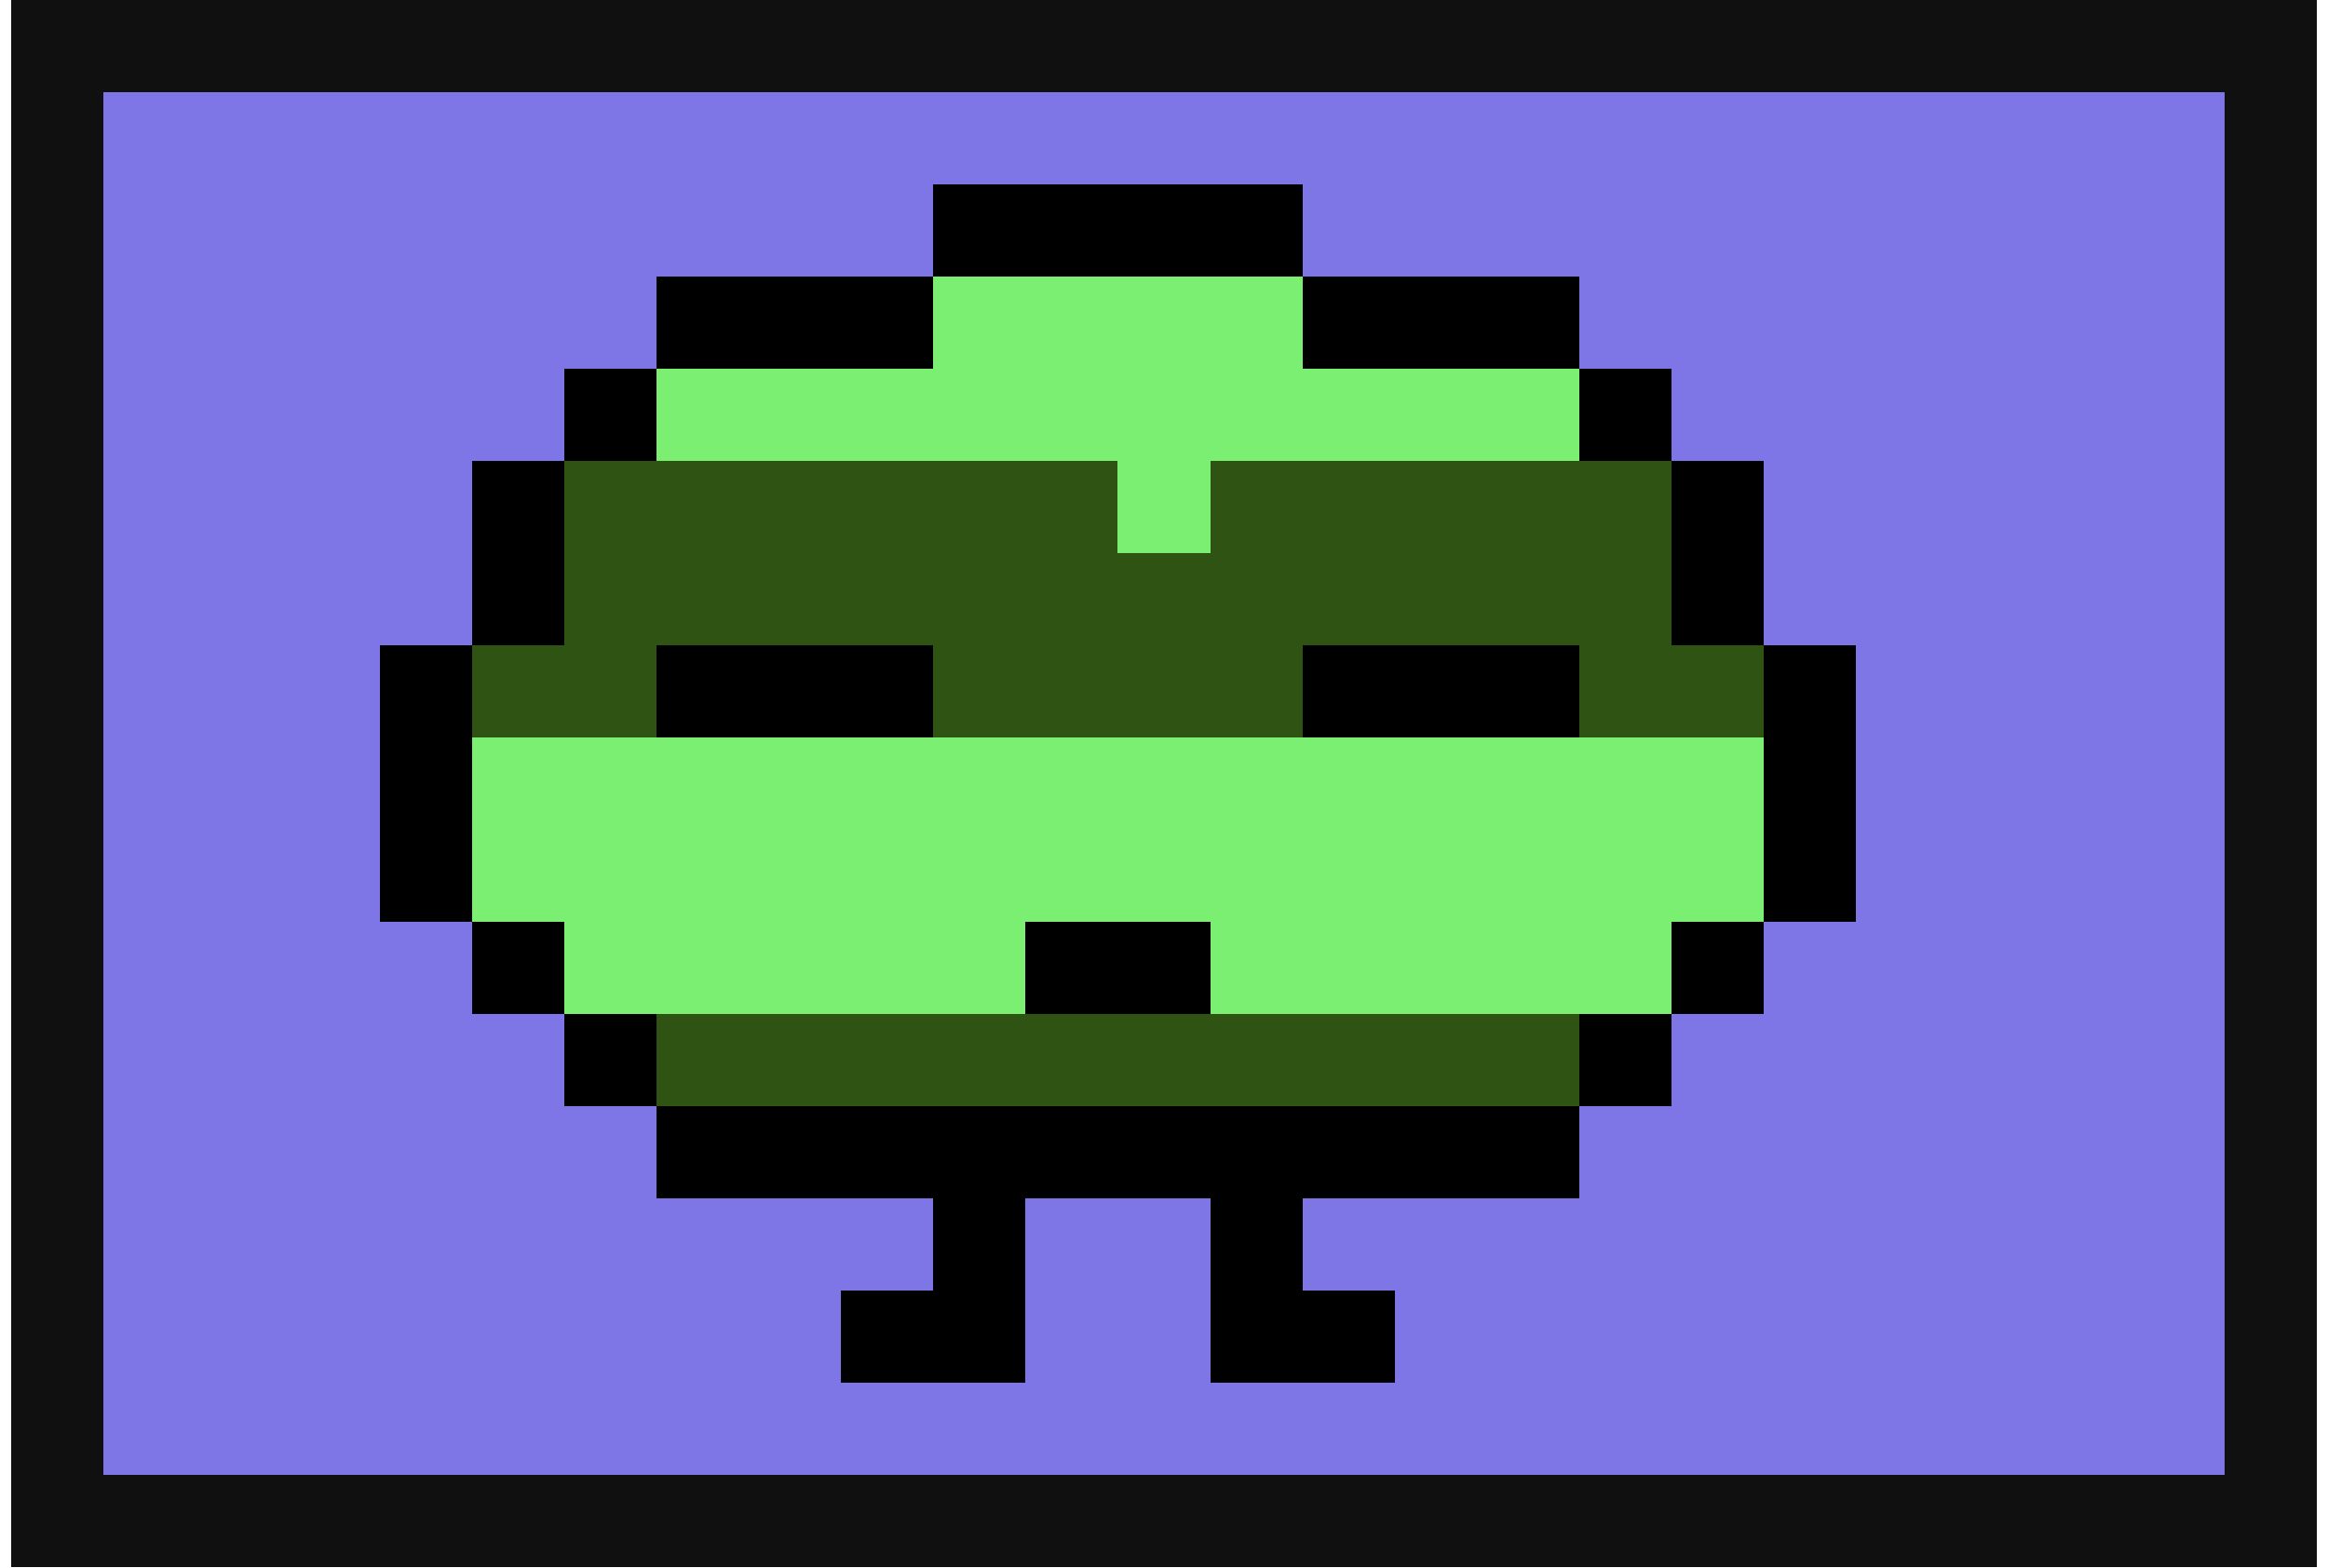
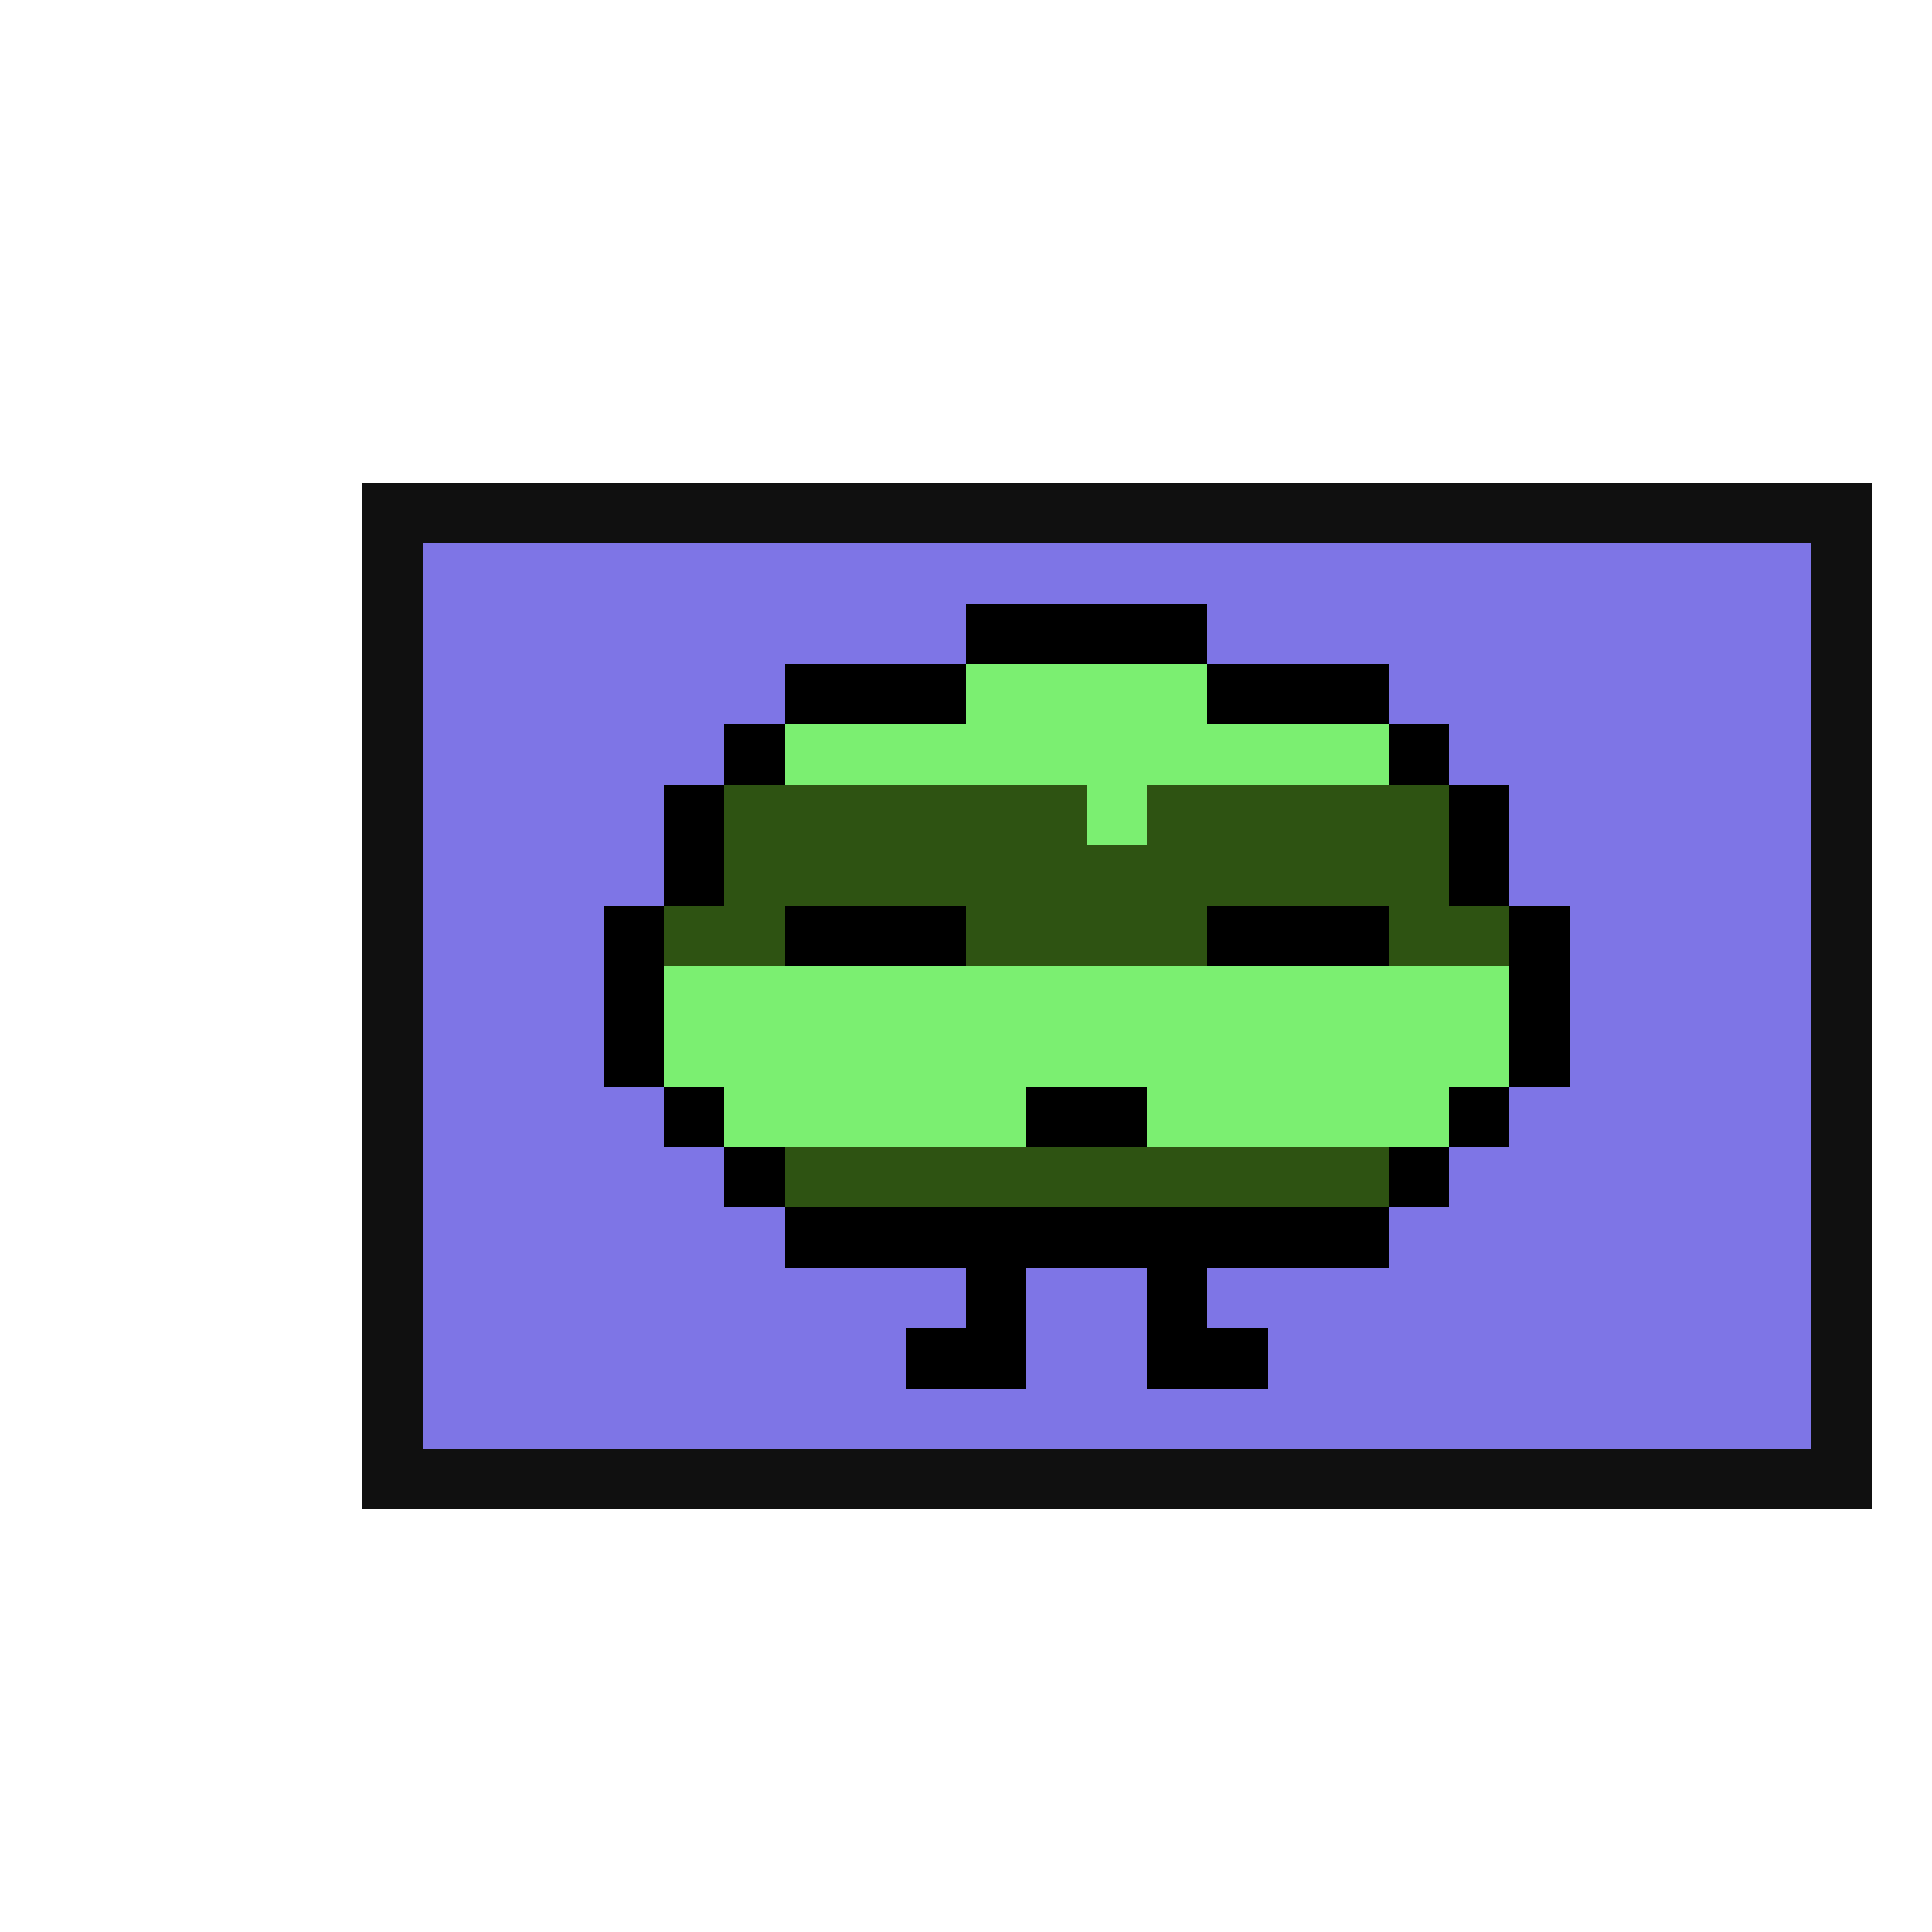
- <svg xmlns="http://www.w3.org/2000/svg" shape-rendering="crispEdges" viewBox="23.5 31.5 101 68">
+ <svg xmlns="http://www.w3.org/2000/svg" viewBox="0 -0.5 128 128" shape-rendering="crispEdges">
  <path stroke="#101010" d="M24 32h100M24 33h100M24 34h100M24 35h100M24 36h4M120 36h4M24 37h4M120 37h4M24 38h4M120 38h4M24 39h4M120 39h4M24 40h4M120 40h4M24 41h4M120 41h4M24 42h4M120 42h4M24 43h4M120 43h4M24 44h4M120 44h4M24 45h4M120 45h4M24 46h4M120 46h4M24 47h4M120 47h4M24 48h4M120 48h4M24 49h4M120 49h4M24 50h4M120 50h4M24 51h4M120 51h4M24 52h4M120 52h4M24 53h4M120 53h4M24 54h4M120 54h4M24 55h4M120 55h4M24 56h4M120 56h4M24 57h4M120 57h4M24 58h4M120 58h4M24 59h4M120 59h4M24 60h4M120 60h4M24 61h4M120 61h4M24 62h4M120 62h4M24 63h4M120 63h4M24 64h4M120 64h4M24 65h4M120 65h4M24 66h4M120 66h4M24 67h4M120 67h4M24 68h4M120 68h4M24 69h4M120 69h4M24 70h4M120 70h4M24 71h4M120 71h4M24 72h4M120 72h4M24 73h4M120 73h4M24 74h4M120 74h4M24 75h4M120 75h4M24 76h4M120 76h4M24 77h4M120 77h4M24 78h4M120 78h4M24 79h4M120 79h4M24 80h4M120 80h4M24 81h4M120 81h4M24 82h4M120 82h4M24 83h4M120 83h4M24 84h4M120 84h4M24 85h4M120 85h4M24 86h4M120 86h4M24 87h4M120 87h4M24 88h4M120 88h4M24 89h4M120 89h4M24 90h4M120 90h4M24 91h4M120 91h4M24 92h4M120 92h4M24 93h4M120 93h4M24 94h4M120 94h4M24 95h4M120 95h4M24 96h100M24 97h100M24 98h100M24 99h100" />
  <path stroke="#7e75e6" d="M28 36h92M28 37h92M28 38h92M28 39h92M28 40h36M80 40h40M28 41h36M80 41h40M28 42h36M80 42h40M28 43h36M80 43h40M28 44h24M92 44h28M28 45h24M92 45h28M28 46h24M92 46h28M28 47h24M92 47h28M28 48h20M96 48h24M28 49h20M96 49h24M28 50h20M96 50h24M28 51h20M96 51h24M28 52h16M100 52h20M28 53h16M100 53h20M28 54h16M100 54h20M28 55h16M100 55h20M28 56h16M100 56h20M28 57h16M100 57h20M28 58h16M100 58h20M28 59h16M100 59h20M28 60h12M104 60h16M28 61h12M104 61h16M28 62h12M104 62h16M28 63h12M104 63h16M28 64h12M104 64h16M28 65h12M104 65h16M28 66h12M104 66h16M28 67h12M104 67h16M28 68h12M104 68h16M28 69h12M104 69h16M28 70h12M104 70h16M28 71h12M104 71h16M28 72h16M100 72h20M28 73h16M100 73h20M28 74h16M100 74h20M28 75h16M100 75h20M28 76h20M96 76h24M28 77h20M96 77h24M28 78h20M96 78h24M28 79h20M96 79h24M28 80h24M92 80h28M28 81h24M92 81h28M28 82h24M92 82h28M28 83h24M92 83h28M28 84h36M68 84h8M80 84h40M28 85h36M68 85h8M80 85h40M28 86h36M68 86h8M80 86h40M28 87h36M68 87h8M80 87h40M28 88h32M68 88h8M84 88h36M28 89h32M68 89h8M84 89h36M28 90h32M68 90h8M84 90h36M28 91h32M68 91h8M84 91h36M28 92h92M28 93h92M28 94h92M28 95h92" />
  <path stroke="#000000" d="M64 40h16M64 41h16M64 42h16M64 43h16M52 44h12M80 44h12M52 45h12M80 45h12M52 46h12M80 46h12M52 47h12M80 47h12M48 48h4M92 48h4M48 49h4M92 49h4M48 50h4M92 50h4M48 51h4M92 51h4M44 52h4M96 52h4M44 53h4M96 53h4M44 54h4M96 54h4M44 55h4M96 55h4M44 56h4M96 56h4M44 57h4M96 57h4M44 58h4M96 58h4M44 59h4M96 59h4M40 60h4M52 60h12M80 60h12M100 60h4M40 61h4M52 61h12M80 61h12M100 61h4M40 62h4M52 62h12M80 62h12M100 62h4M40 63h4M52 63h12M80 63h12M100 63h4M40 64h4M100 64h4M40 65h4M100 65h4M40 66h4M100 66h4M40 67h4M100 67h4M40 68h4M100 68h4M40 69h4M100 69h4M40 70h4M100 70h4M40 71h4M100 71h4M44 72h4M68 72h8M96 72h4M44 73h4M68 73h8M96 73h4M44 74h4M68 74h8M96 74h4M44 75h4M68 75h8M96 75h4M48 76h4M92 76h4M48 77h4M92 77h4M48 78h4M92 78h4M48 79h4M92 79h4M52 80h40M52 81h40M52 82h40M52 83h40M64 84h4M76 84h4M64 85h4M76 85h4M64 86h4M76 86h4M64 87h4M76 87h4M60 88h8M76 88h8M60 89h8M76 89h8M60 90h8M76 90h8M60 91h8M76 91h8" />
  <path stroke="#7bef71" d="M64 44h16M64 45h16M64 46h16M64 47h16M52 48h40M52 49h40M52 50h40M52 51h40M72 52h4M72 53h4M72 54h4M72 55h4M44 64h56M44 65h56M44 66h56M44 67h56M44 68h56M44 69h56M44 70h56M44 71h56M48 72h20M76 72h20M48 73h20M76 73h20M48 74h20M76 74h20M48 75h20M76 75h20" />
  <path stroke="#2e5312" d="M48 52h24M76 52h20M48 53h24M76 53h20M48 54h24M76 54h20M48 55h24M76 55h20M48 56h48M48 57h48M48 58h48M48 59h48M44 60h8M64 60h16M92 60h8M44 61h8M64 61h16M92 61h8M44 62h8M64 62h16M92 62h8M44 63h8M64 63h16M92 63h8M52 76h40M52 77h40M52 78h40M52 79h40" />
</svg>
